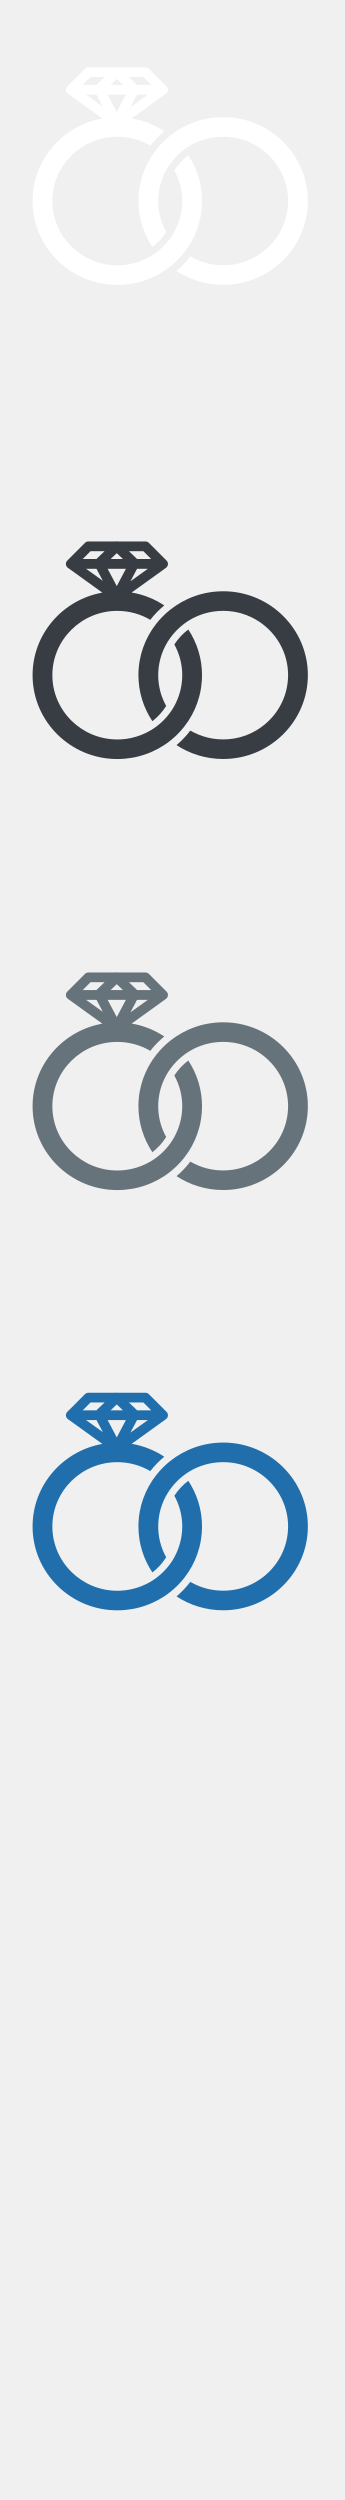
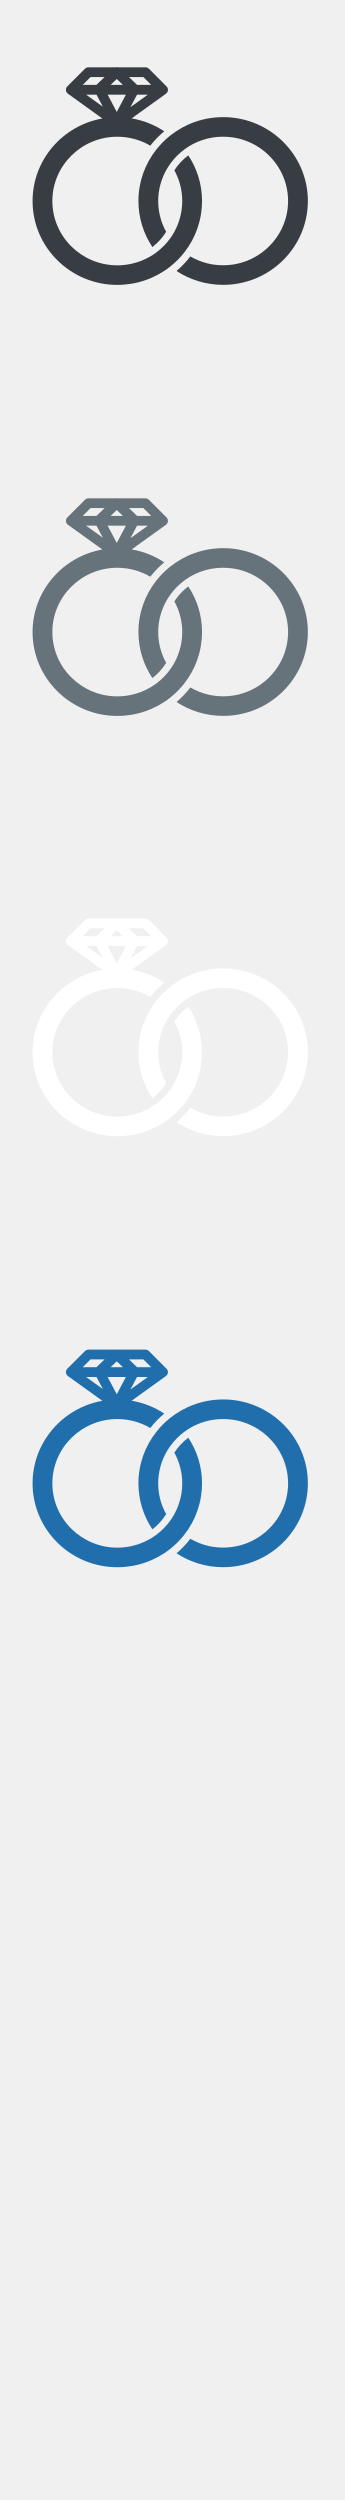
<svg xmlns="http://www.w3.org/2000/svg" width="32" height="232" viewBox="0 0 32 232">
  <g fill="none">
    <g>
      <g fill="#206FAC">
-         <path d="M20.707 133.87c-1.856 0-3.563.642-4.91 1.71-.481.383-.915.82-1.295 1.302-1.037 1.319-1.656 2.975-1.656 4.771 0 1.577.478 3.046 1.296 4.273.506-.392.941-.87 1.279-1.414-.425-.765-.684-1.631-.732-2.553l-.007-.306.007-.307c.062-1.168.464-2.248 1.109-3.147.362-.502.798-.947 1.295-1.318.621-.463 1.336-.81 2.111-1.007.192-.049.387-.089.588-.119.298-.045.604-.068.915-.068.311 0 .619.023.917.068.199.03.395.07.588.119l.233.064.453.155.436.189c1.924.926 3.278 2.836 3.393 5.063l.008.307-.008.306c-.115 2.227-1.469 4.137-3.393 5.063l-.436.189-.453.155-.233.064c-.192.049-.389.089-.588.119-.298.046-.606.07-.917.07-.311 0-.617-.024-.915-.07-.2-.03-.395-.07-.588-.119-.549-.14-1.065-.356-1.542-.633-.377.495-.806.948-1.28 1.351 1.241.812 2.729 1.288 4.326 1.288 4.335 0 7.862-3.491 7.862-7.783s-3.526-7.784-7.862-7.784" id="Fill-1" />
-         <path d="M17.098 146.429c.135-.172.263-.35.384-.532.456-.694.802-1.465 1.015-2.29l.007-.029.075-.318.014-.07.007-.033.049-.28.01-.05.005-.028.002-.037c.053-.362.082-.731.082-1.107 0-1.562-.469-3.018-1.274-4.238-.51.383-.948.854-1.295 1.389.466.847.733 1.818.733 2.849 0 .307-.024.61-.07.905l-.003.01-.048.274-.007.028-.068.287h.001c-.125.476-.307.927-.536 1.349-.116.211-.243.413-.383.607-.359.502-.798.946-1.296 1.316-.177.131-.361.253-.552.364-.528.309-1.11.541-1.73.679v-.003l-.105.024-.035.008c-.386.077-.785.119-1.196.119-3.322 0-6.025-2.677-6.025-5.967 0-3.29 2.703-5.966 6.025-5.966 1.117 0 2.165.303 3.063.83.382-.49.816-.94 1.297-1.337-.898-.593-1.923-1.009-3.026-1.196l3.178-2.286.049-.043.01-.009.049-.058.007-.009.038-.069.001-.006.024-.075.003-.008.007-.051.001-.03.001-.007-.001-.003-.006-.081-.004-.014-.023-.072-.007-.014-.035-.066-.008-.01-.04-.047-.01-.012-1.633-1.635c-.086-.086-.203-.135-.326-.135h-2.534l-.127-.012-.125.012h-2.499c-.121 0-.239.049-.326.135l-1.633 1.635-.008.012-.04.047-.008.01-.036.066-.007.014-.023.072-.001.014-.008.081-.001.003.001.007v.03l.008.051.001.008.024.075.003.006.038.069.007.009.048.058.01.009.051.043 3.19 2.296c-3.675.65-6.475 3.836-6.475 7.66 0 4.291 3.526 7.783 7.862 7.783.456 0 .902-.04 1.336-.114v-.004l.04-.004.067-.008.099-.021.083-.016.314-.072.035-.008c.865-.221 1.67-.582 2.391-1.057.19-.127.374-.259.551-.4.482-.383.918-.819 1.296-1.302zm-6.262-16.098l.571.546h-1.14l.569-.546zm.846 1.454l-.846 1.605-.846-1.605h1.692zm.424 1.159l.611-1.159h1l-1.611 1.159zm1.197-2.794l.727.727h-1.312l-.039-.044-.714-.683h1.338zm-4.9 0h1.302l-.714.683-.038.044h-1.276l.725-.727zm-.413 1.635h.965l.588 1.116-1.553-1.116z" id="Fill-2" />
+         <path d="M20.707 129.87c-1.856 0-3.563.642-4.91 1.71-.481.383-.915.82-1.295 1.302-1.037 1.319-1.656 2.975-1.656 4.771 0 1.577.478 3.046 1.296 4.273.506-.392.941-.87 1.279-1.414-.425-.765-.684-1.631-.732-2.553l-.007-.306.007-.307c.062-1.168.464-2.248 1.109-3.147.362-.502.798-.947 1.295-1.318.621-.463 1.336-.81 2.111-1.007.192-.049.387-.089.588-.119.298-.045.604-.068.915-.068.311 0 .619.023.917.068.199.03.395.07.588.119l.233.064.453.155.436.189c1.924.926 3.278 2.836 3.393 5.063l.008.307-.008.306c-.115 2.227-1.469 4.137-3.393 5.063l-.436.189-.453.155-.233.064c-.192.049-.389.089-.588.119-.298.046-.606.07-.917.07-.311 0-.617-.024-.915-.07-.2-.03-.395-.07-.588-.119-.549-.14-1.065-.356-1.542-.633-.377.495-.806.948-1.28 1.351 1.241.812 2.729 1.288 4.326 1.288 4.335 0 7.862-3.491 7.862-7.783s-3.526-7.784-7.862-7.784" id="Fill-1" />
+         <path d="M17.098 142.429c.135-.172.263-.35.384-.532.456-.694.802-1.465 1.015-2.29l.007-.029.075-.318.014-.07.007-.033.049-.28.01-.05.005-.028.002-.037c.053-.362.082-.731.082-1.107 0-1.562-.469-3.018-1.274-4.238-.51.383-.948.854-1.295 1.389.466.847.733 1.818.733 2.849 0 .307-.024.61-.07.905l-.003.01-.048.274-.007.028-.068.287h.001c-.125.476-.307.927-.536 1.349-.116.211-.243.413-.383.607-.359.502-.798.946-1.296 1.316-.177.131-.361.253-.552.364-.528.309-1.11.541-1.73.679v-.003l-.105.024-.035.008c-.386.077-.785.119-1.196.119-3.322 0-6.025-2.677-6.025-5.967 0-3.29 2.703-5.966 6.025-5.966 1.117 0 2.165.303 3.063.83.382-.49.816-.94 1.297-1.337-.898-.593-1.923-1.009-3.026-1.196l3.178-2.286.049-.043.01-.009.049-.058.007-.009.038-.069.001-.006.024-.075.003-.008.007-.051.001-.03.001-.007-.001-.003-.006-.081-.004-.014-.023-.072-.007-.014-.035-.066-.008-.01-.04-.047-.01-.012-1.633-1.635c-.086-.086-.203-.135-.326-.135h-2.534l-.127-.012-.125.012h-2.499c-.121 0-.239.049-.326.135l-1.633 1.635-.008.012-.04.047-.008.01-.036.066-.007.014-.023.072-.001.014-.008.081-.001.003.001.007v.03l.008.051.001.008.024.075.003.006.038.069.007.009.048.058.01.009.051.043 3.19 2.296c-3.675.65-6.475 3.836-6.475 7.66 0 4.291 3.526 7.783 7.862 7.783.456 0 .902-.04 1.336-.114v-.004l.04-.004.067-.008.099-.021.083-.016.314-.072.035-.008c.865-.221 1.67-.582 2.391-1.057.19-.127.374-.259.551-.4.482-.383.918-.819 1.296-1.302zm-6.262-16.098l.571.546h-1.14l.569-.546zm.846 1.454l-.846 1.605-.846-1.605h1.692zm.424 1.159l.611-1.159h1l-1.611 1.159zm1.197-2.794l.727.727h-1.312l-.039-.044-.714-.683h1.338zm-4.9 0h1.302l-.714.683-.038.044h-1.276l.725-.727zm-.413 1.635h.965l.588 1.116-1.553-1.116z" id="Fill-2" />
      </g>
      <g fill="#67737B">
-         <path d="M20.707 94.87c-1.856 0-3.563.642-4.91 1.71-.481.383-.915.82-1.295 1.302-1.037 1.319-1.656 2.975-1.656 4.771 0 1.577.478 3.046 1.296 4.273.506-.392.941-.87 1.279-1.414-.425-.765-.684-1.631-.732-2.553l-.007-.306.007-.307c.062-1.168.464-2.248 1.109-3.147.362-.502.798-.947 1.295-1.318.621-.463 1.336-.81 2.111-1.007.192-.049.387-.089.588-.119.298-.045.604-.068.915-.068.311 0 .619.023.917.068.199.03.395.07.588.119l.233.064.453.155.436.189c1.924.926 3.278 2.836 3.393 5.063l.008.307-.008.306c-.115 2.227-1.469 4.137-3.393 5.063l-.436.189-.453.155-.233.064c-.192.049-.389.089-.588.119-.298.046-.606.07-.917.07-.311 0-.617-.024-.915-.07-.2-.03-.395-.07-.588-.119-.549-.14-1.065-.356-1.542-.633-.377.495-.806.948-1.28 1.351 1.241.812 2.729 1.288 4.326 1.288 4.335 0 7.862-3.491 7.862-7.783s-3.526-7.784-7.862-7.784" id="Fill-1" />
-         <path d="M17.098 107.429c.135-.172.263-.35.384-.532.456-.694.802-1.465 1.015-2.29l.007-.029.075-.318.014-.07.007-.033.049-.28.01-.05.005-.028.002-.037c.053-.362.082-.731.082-1.107 0-1.562-.469-3.018-1.274-4.238-.51.383-.948.854-1.295 1.389.466.847.733 1.818.733 2.849 0 .307-.024.61-.07.905l-.003.01-.048.274-.007.028-.068.287h.001c-.125.476-.307.927-.536 1.349-.116.211-.243.413-.383.607-.359.502-.798.946-1.296 1.316-.177.131-.361.253-.552.364-.528.309-1.11.541-1.73.679v-.003l-.105.024-.035.008c-.386.077-.785.119-1.196.119-3.322 0-6.025-2.677-6.025-5.967 0-3.29 2.703-5.966 6.025-5.966 1.117 0 2.165.303 3.063.83.382-.49.816-.94 1.297-1.337-.898-.593-1.923-1.009-3.026-1.196l3.178-2.286.049-.043.01-.009.049-.058.007-.009.038-.069.001-.006.024-.075.003-.008.007-.051.001-.03.001-.007-.001-.003-.006-.081-.004-.014-.023-.072-.007-.014-.035-.066-.008-.01-.04-.047-.01-.012-1.633-1.635c-.086-.086-.203-.135-.326-.135h-2.534l-.127-.012-.125.012h-2.499c-.121 0-.239.049-.326.135l-1.633 1.635-.008.012-.04.047-.008.01-.036.066-.007.014-.023.072-.001.014-.008.081-.001.003.001.007v.03l.008.051.001.008.024.075.003.006.038.069.007.009.048.058.01.009.051.043 3.19 2.296c-3.675.65-6.475 3.836-6.475 7.66 0 4.291 3.526 7.783 7.862 7.783.456 0 .902-.04 1.336-.114v-.004l.04-.004.067-.008.099-.021.083-.016.314-.072.035-.008c.865-.221 1.67-.582 2.391-1.057.19-.127.374-.259.551-.4.482-.383.918-.819 1.296-1.302zm-6.262-16.098l.571.546h-1.14l.569-.546zm.846 1.454l-.846 1.605-.846-1.605h1.692zm.424 1.159l.611-1.159h1l-1.611 1.159zm1.197-2.794l.727.727h-1.312l-.039-.044-.714-.683h1.338zm-4.9 0h1.302l-.714.683-.038.044h-1.276l.725-.727zm-.413 1.635h.965l.588 1.116-1.553-1.116z" id="Fill-2" />
+         <path d="M20.707 50.87c-1.856 0-3.563.642-4.91 1.71-.481.383-.915.82-1.295 1.302-1.037 1.319-1.656 2.975-1.656 4.771 0 1.577.478 3.046 1.296 4.273.506-.392.941-.87 1.279-1.414-.425-.765-.684-1.631-.732-2.553l-.007-.306.007-.307c.062-1.168.464-2.248 1.109-3.147.362-.502.798-.947 1.295-1.318.621-.463 1.336-.81 2.111-1.007.192-.049.387-.089.588-.119.298-.045.604-.068.915-.068.311 0 .619.023.917.068.199.03.395.07.588.119l.233.064.453.155.436.189c1.924.926 3.278 2.836 3.393 5.063l.008.307-.008.306c-.115 2.227-1.469 4.137-3.393 5.063l-.436.189-.453.155-.233.064c-.192.049-.389.089-.588.119-.298.046-.606.07-.917.07-.311 0-.617-.024-.915-.07-.2-.03-.395-.07-.588-.119-.549-.14-1.065-.356-1.542-.633-.377.495-.806.948-1.28 1.351 1.241.812 2.729 1.288 4.326 1.288 4.335 0 7.862-3.491 7.862-7.783s-3.526-7.784-7.862-7.784" id="Fill-1" />
+         <path d="M17.098 63.429c.135-.172.263-.35.384-.532.456-.694.802-1.465 1.015-2.29l.007-.029.075-.318.014-.07.007-.033.049-.28.01-.05.005-.028.002-.037c.053-.362.082-.731.082-1.107 0-1.562-.469-3.018-1.274-4.238-.51.383-.948.854-1.295 1.389.466.847.733 1.818.733 2.849 0 .307-.024.61-.07.905l-.003.01-.048.274-.007.028-.068.287h.001c-.125.476-.307.927-.536 1.349-.116.211-.243.413-.383.607-.359.502-.798.946-1.296 1.316-.177.131-.361.253-.552.364-.528.309-1.11.541-1.73.679v-.003l-.105.024-.035.008c-.386.077-.785.119-1.196.119-3.322 0-6.025-2.677-6.025-5.967 0-3.29 2.703-5.966 6.025-5.966 1.117 0 2.165.303 3.063.83.382-.49.816-.94 1.297-1.337-.898-.593-1.923-1.009-3.026-1.196l3.178-2.286.049-.043.01-.009.049-.058.007-.009.038-.069.001-.006.024-.075.003-.008.007-.051.001-.03.001-.007-.001-.003-.006-.081-.004-.014-.023-.072-.007-.014-.035-.066-.008-.01-.04-.047-.01-.012-1.633-1.635c-.086-.086-.203-.135-.326-.135h-2.534l-.127-.012-.125.012h-2.499c-.121 0-.239.049-.326.135l-1.633 1.635-.008.012-.04.047-.008.01-.036.066-.007.014-.023.072-.001.014-.008.081-.001.003.001.007v.03l.008.051.001.008.024.075.003.006.038.069.007.009.048.058.01.009.051.043 3.19 2.296c-3.675.65-6.475 3.836-6.475 7.66 0 4.291 3.526 7.783 7.862 7.783.456 0 .902-.04 1.336-.114v-.004l.04-.004.067-.008.099-.021.083-.016.314-.072.035-.008c.865-.221 1.67-.582 2.391-1.057.19-.127.374-.259.551-.4.482-.383.918-.819 1.296-1.302zm-6.262-16.098l.571.546h-1.14l.569-.546zm.846 1.454l-.846 1.605-.846-1.605h1.692zm.424 1.159l.611-1.159h1l-1.611 1.159zm1.197-2.794l.727.727h-1.312l-.039-.044-.714-.683h1.338zm-4.9 0h1.302l-.714.683-.038.044h-1.276l.725-.727zm-.413 1.635h.965l.588 1.116-1.553-1.116z" id="Fill-2" />
      </g>
      <g fill="#373D43">
-         <path d="M20.707 54.87c-1.856 0-3.563.642-4.91 1.71-.481.383-.915.82-1.295 1.302-1.037 1.319-1.656 2.975-1.656 4.771 0 1.577.478 3.046 1.296 4.273.506-.392.941-.87 1.279-1.414-.425-.765-.684-1.631-.732-2.553l-.007-.306.007-.307c.062-1.168.464-2.248 1.109-3.147.362-.502.798-.947 1.295-1.318.621-.463 1.336-.81 2.111-1.007.192-.049.387-.089.588-.119.298-.045.604-.068.915-.068.311 0 .619.023.917.068.199.03.395.07.588.119l.233.064.453.155.436.189c1.924.926 3.278 2.836 3.393 5.063l.008.307-.008.306c-.115 2.227-1.469 4.137-3.393 5.063l-.436.189-.453.155-.233.064c-.192.049-.389.089-.588.119-.298.046-.606.07-.917.07-.311 0-.617-.024-.915-.07-.2-.03-.395-.07-.588-.119-.549-.14-1.065-.356-1.542-.633-.377.495-.806.948-1.28 1.351 1.241.812 2.729 1.288 4.326 1.288 4.335 0 7.862-3.491 7.862-7.783s-3.526-7.784-7.862-7.784" id="Fill-1" />
-         <path d="M17.098 67.429c.135-.172.263-.35.384-.532.456-.694.802-1.465 1.015-2.29l.007-.029.075-.318.014-.07.007-.033.049-.28.01-.05.005-.028.002-.037c.053-.362.082-.731.082-1.107 0-1.562-.469-3.018-1.274-4.238-.51.383-.948.854-1.295 1.389.466.847.733 1.818.733 2.849 0 .307-.024.61-.07.905l-.003.01-.048.274-.007.028-.068.287h.001c-.125.476-.307.927-.536 1.349-.116.211-.243.413-.383.607-.359.502-.798.946-1.296 1.316-.177.131-.361.253-.552.364-.528.309-1.11.541-1.73.679v-.003l-.105.024-.035.008c-.386.077-.785.119-1.196.119-3.322 0-6.025-2.677-6.025-5.967 0-3.29 2.703-5.966 6.025-5.966 1.117 0 2.165.303 3.063.83.382-.49.816-.94 1.297-1.337-.898-.593-1.923-1.009-3.026-1.196l3.178-2.286.049-.043.01-.009.049-.058.007-.009.038-.069.001-.006.024-.075.003-.008.007-.051.001-.03.001-.007-.001-.003-.006-.081-.004-.014-.023-.072-.007-.014-.035-.066-.008-.01-.04-.047-.01-.012-1.633-1.635c-.086-.086-.203-.135-.326-.135h-2.534l-.127-.012-.125.012h-2.499c-.121 0-.239.049-.326.135l-1.633 1.635-.008.012-.04.047-.008.01-.036.066-.007.014-.023.072-.001.014-.008.081-.001.003.001.007v.03l.008.051.001.008.024.075.003.006.038.069.007.009.048.058.01.009.051.043 3.19 2.296c-3.675.65-6.475 3.836-6.475 7.66 0 4.291 3.526 7.783 7.862 7.783.456 0 .902-.04 1.336-.114v-.004l.04-.004.067-.008.099-.021.083-.016.314-.072.035-.008c.865-.221 1.67-.582 2.391-1.057.19-.127.374-.259.551-.4.482-.383.918-.819 1.296-1.302zm-6.262-16.098l.571.546h-1.14l.569-.546zm.846 1.454l-.846 1.605-.846-1.605h1.692zm.424 1.159l.611-1.159h1l-1.611 1.159zm1.197-2.794l.727.727h-1.312l-.039-.044-.714-.683h1.338zm-4.9 0h1.302l-.714.683-.038.044h-1.276l.725-.727zm-.413 1.635h.965l.588 1.116-1.553-1.116z" id="Fill-2" />
+         <path d="M20.707 10.87c-1.856 0-3.563.642-4.91 1.71-.481.383-.915.82-1.295 1.302-1.037 1.319-1.656 2.975-1.656 4.771 0 1.577.478 3.046 1.296 4.273.506-.392.941-.87 1.279-1.414-.425-.765-.684-1.631-.732-2.553l-.007-.306.007-.307c.062-1.168.464-2.248 1.109-3.147.362-.502.798-.947 1.295-1.318.621-.463 1.336-.81 2.111-1.007.192-.049.387-.089.588-.119.298-.045.604-.068.915-.068.311 0 .619.023.917.068.199.03.395.07.588.119l.233.064.453.155.436.189c1.924.926 3.278 2.836 3.393 5.063l.008.307-.008.306c-.115 2.227-1.469 4.137-3.393 5.063l-.436.189-.453.155-.233.064c-.192.049-.389.089-.588.119-.298.046-.606.07-.917.07-.311 0-.617-.024-.915-.07-.2-.03-.395-.07-.588-.119-.549-.14-1.065-.356-1.542-.633-.377.495-.806.948-1.28 1.351 1.241.812 2.729 1.288 4.326 1.288 4.335 0 7.862-3.491 7.862-7.783s-3.526-7.784-7.862-7.784" id="Fill-1" />
+         <path d="M17.098 23.429c.135-.172.263-.35.384-.532.456-.694.802-1.465 1.015-2.29l.007-.029.075-.318.014-.07.007-.033.049-.28.01-.05.005-.028.002-.037c.053-.362.082-.731.082-1.107 0-1.562-.469-3.018-1.274-4.238-.51.383-.948.854-1.295 1.389.466.847.733 1.818.733 2.849 0 .307-.024.61-.07.905l-.003.01-.048.274-.007.028-.068.287h.001c-.125.476-.307.927-.536 1.349-.116.211-.243.413-.383.607-.359.502-.798.946-1.296 1.316-.177.131-.361.253-.552.364-.528.309-1.11.541-1.73.679v-.003l-.105.024-.035.008c-.386.077-.785.119-1.196.119-3.322 0-6.025-2.677-6.025-5.967 0-3.29 2.703-5.966 6.025-5.966 1.117 0 2.165.303 3.063.83.382-.49.816-.94 1.297-1.337-.898-.593-1.923-1.009-3.026-1.196l3.178-2.286.049-.043.01-.009.049-.058.007-.009.038-.069.001-.006.024-.075.003-.008.007-.051.001-.03.001-.007-.001-.003-.006-.081-.004-.014-.023-.072-.007-.014-.035-.066-.008-.01-.04-.047-.01-.012-1.633-1.635c-.086-.086-.203-.135-.326-.135h-2.534l-.127-.012-.125.012h-2.499c-.121 0-.239.049-.326.135l-1.633 1.635-.008.012-.04.047-.008.01-.036.066-.007.014-.023.072-.001.014-.008.081-.001.003.001.007v.03l.008.051.001.008.024.075.003.006.038.069.007.009.048.058.01.009.051.043 3.19 2.296c-3.675.65-6.475 3.836-6.475 7.66 0 4.291 3.526 7.783 7.862 7.783.456 0 .902-.04 1.336-.114v-.004l.04-.004.067-.008.099-.021.083-.016.314-.072.035-.008c.865-.221 1.67-.582 2.391-1.057.19-.127.374-.259.551-.4.482-.383.918-.819 1.296-1.302zm-6.262-16.098l.571.546h-1.14l.569-.546zm.846 1.454l-.846 1.605-.846-1.605h1.692zm.424 1.159l.611-1.159h1l-1.611 1.159zm1.197-2.794l.727.727h-1.312l-.039-.044-.714-.683h1.338zm-4.9 0h1.302l-.714.683-.038.044h-1.276l.725-.727zm-.413 1.635h.965l.588 1.116-1.553-1.116z" id="Fill-2" />
      </g>
      <g fill="#fff">
-         <path d="M20.707 10.87c-1.856 0-3.563.642-4.91 1.71-.481.383-.915.82-1.295 1.302-1.037 1.319-1.656 2.975-1.656 4.771 0 1.577.478 3.046 1.296 4.273.506-.392.941-.87 1.279-1.414-.425-.765-.684-1.631-.732-2.553l-.007-.306.007-.307c.062-1.168.464-2.248 1.109-3.147.362-.502.798-.947 1.295-1.318.621-.463 1.336-.81 2.111-1.007.192-.049.387-.089.588-.119.298-.045.604-.068.915-.068.311 0 .619.023.917.068.199.03.395.07.588.119l.233.064.453.155.436.189c1.924.926 3.278 2.836 3.393 5.063l.008.307-.008.306c-.115 2.227-1.469 4.137-3.393 5.063l-.436.189-.453.155-.233.064c-.192.049-.389.089-.588.119-.298.046-.606.07-.917.07-.311 0-.617-.024-.915-.07-.2-.03-.395-.07-.588-.119-.549-.14-1.065-.356-1.542-.633-.377.495-.806.948-1.28 1.351 1.241.812 2.729 1.288 4.326 1.288 4.335 0 7.862-3.491 7.862-7.783s-3.526-7.784-7.862-7.784" />
-         <path d="M17.098 23.429c.135-.172.263-.35.384-.532.456-.694.802-1.465 1.015-2.29l.007-.029.075-.318.014-.07.007-.033.049-.28.01-.05.005-.028.002-.037c.053-.362.082-.731.082-1.107 0-1.562-.469-3.018-1.274-4.238-.51.383-.948.854-1.295 1.389.466.847.733 1.818.733 2.849 0 .307-.024.61-.07.905l-.003.01-.048.274-.007.028-.068.287h.001c-.125.476-.307.927-.536 1.349-.116.211-.243.413-.383.607-.359.502-.798.946-1.296 1.316-.177.131-.361.253-.552.364-.528.309-1.11.541-1.73.679v-.003l-.105.024-.035.008c-.386.077-.785.119-1.196.119-3.322 0-6.025-2.677-6.025-5.967 0-3.29 2.703-5.966 6.025-5.966 1.117 0 2.165.303 3.063.83.382-.49.816-.94 1.297-1.337-.898-.593-1.923-1.009-3.026-1.196l3.178-2.286.049-.043.01-.009.049-.058.007-.009.038-.069.001-.006.024-.075.003-.008.007-.051.001-.03.001-.007-.001-.003-.006-.081-.004-.014-.023-.072-.007-.014-.035-.066-.008-.01-.04-.047-.01-.012-1.633-1.635c-.086-.086-.203-.135-.326-.135h-2.534l-.127-.012-.125.012h-2.499c-.121 0-.239.049-.326.135l-1.633 1.635-.008.012-.04.047-.008.01-.036.066-.007.014-.023.072-.001.014-.008.081-.001.003.001.007v.03l.008.051.001.008.024.075.003.006.038.069.007.009.048.058.01.009.051.043 3.19 2.296c-3.675.65-6.475 3.836-6.475 7.66 0 4.291 3.526 7.783 7.862 7.783.456 0 .902-.04 1.336-.114v-.004l.04-.004.067-.008.099-.021.083-.016.314-.072.035-.008c.865-.221 1.67-.582 2.391-1.057.19-.127.374-.259.551-.4.482-.383.918-.819 1.296-1.302zm-6.262-16.098l.571.546h-1.14l.569-.546zm.846 1.454l-.846 1.605-.846-1.605h1.692zm.424 1.159l.611-1.159h1l-1.611 1.159zm1.197-2.794l.727.727h-1.312l-.039-.044-.714-.683h1.338zm-4.9 0h1.302l-.714.683-.038.044h-1.276l.725-.727zm-.413 1.635h.965l.588 1.116-1.553-1.116z" />
+         <path d="M20.707 89.87c-1.856 0-3.563.642-4.91 1.71-.481.383-.915.82-1.295 1.302-1.037 1.319-1.656 2.975-1.656 4.771 0 1.577.478 3.046 1.296 4.273.506-.392.941-.87 1.279-1.414-.425-.765-.684-1.631-.732-2.553l-.007-.306.007-.307c.062-1.168.464-2.248 1.109-3.147.362-.502.798-.947 1.295-1.318.621-.463 1.336-.81 2.111-1.007.192-.049.387-.089.588-.119.298-.045.604-.068.915-.068.311 0 .619.023.917.068.199.03.395.07.588.119l.233.064.453.155.436.189c1.924.926 3.278 2.836 3.393 5.063l.008.307-.008.306c-.115 2.227-1.469 4.137-3.393 5.063l-.436.189-.453.155-.233.064c-.192.049-.389.089-.588.119-.298.046-.606.07-.917.07-.311 0-.617-.024-.915-.07-.2-.03-.395-.07-.588-.119-.549-.14-1.065-.356-1.542-.633-.377.495-.806.948-1.28 1.351 1.241.812 2.729 1.288 4.326 1.288 4.335 0 7.862-3.491 7.862-7.783s-3.526-7.784-7.862-7.784" />
+         <path d="M17.098 102.429c.135-.172.263-.35.384-.532.456-.694.802-1.465 1.015-2.29l.007-.029.075-.318.014-.07.007-.033.049-.28.01-.05.005-.028.002-.037c.053-.362.082-.731.082-1.107 0-1.562-.469-3.018-1.274-4.238-.51.383-.948.854-1.295 1.389.466.847.733 1.818.733 2.849 0 .307-.024.61-.07.905l-.003.01-.048.274-.007.028-.068.287h.001c-.125.476-.307.927-.536 1.349-.116.211-.243.413-.383.607-.359.502-.798.946-1.296 1.316-.177.131-.361.253-.552.364-.528.309-1.11.541-1.73.679v-.003l-.105.024-.035.008c-.386.077-.785.119-1.196.119-3.322 0-6.025-2.677-6.025-5.967 0-3.29 2.703-5.966 6.025-5.966 1.117 0 2.165.303 3.063.83.382-.49.816-.94 1.297-1.337-.898-.593-1.923-1.009-3.026-1.196l3.178-2.286.049-.043.01-.009.049-.058.007-.009.038-.069.001-.006.024-.075.003-.008.007-.051.001-.03.001-.007-.001-.003-.006-.081-.004-.014-.023-.072-.007-.014-.035-.066-.008-.01-.04-.047-.01-.012-1.633-1.635c-.086-.086-.203-.135-.326-.135h-2.534l-.127-.012-.125.012h-2.499c-.121 0-.239.049-.326.135l-1.633 1.635-.008.012-.04.047-.008.01-.036.066-.007.014-.023.072-.001.014-.008.081-.001.003.001.007v.03l.008.051.001.008.024.075.003.006.038.069.007.009.048.058.01.009.051.043 3.19 2.296c-3.675.65-6.475 3.836-6.475 7.66 0 4.291 3.526 7.783 7.862 7.783.456 0 .902-.04 1.336-.114v-.004l.04-.004.067-.008.099-.021.083-.016.314-.072.035-.008c.865-.221 1.67-.582 2.391-1.057.19-.127.374-.259.551-.4.482-.383.918-.819 1.296-1.302zm-6.262-16.098l.571.546h-1.14l.569-.546zm.846 1.454l-.846 1.605-.846-1.605h1.692zm.424 1.159l.611-1.159h1l-1.611 1.159zm1.197-2.794l.727.727h-1.312l-.039-.044-.714-.683h1.338zm-4.9 0h1.302l-.714.683-.038.044h-1.276l.725-.727zm-.413 1.635h.965l.588 1.116-1.553-1.116z" />
      </g>
    </g>
  </g>
</svg>
